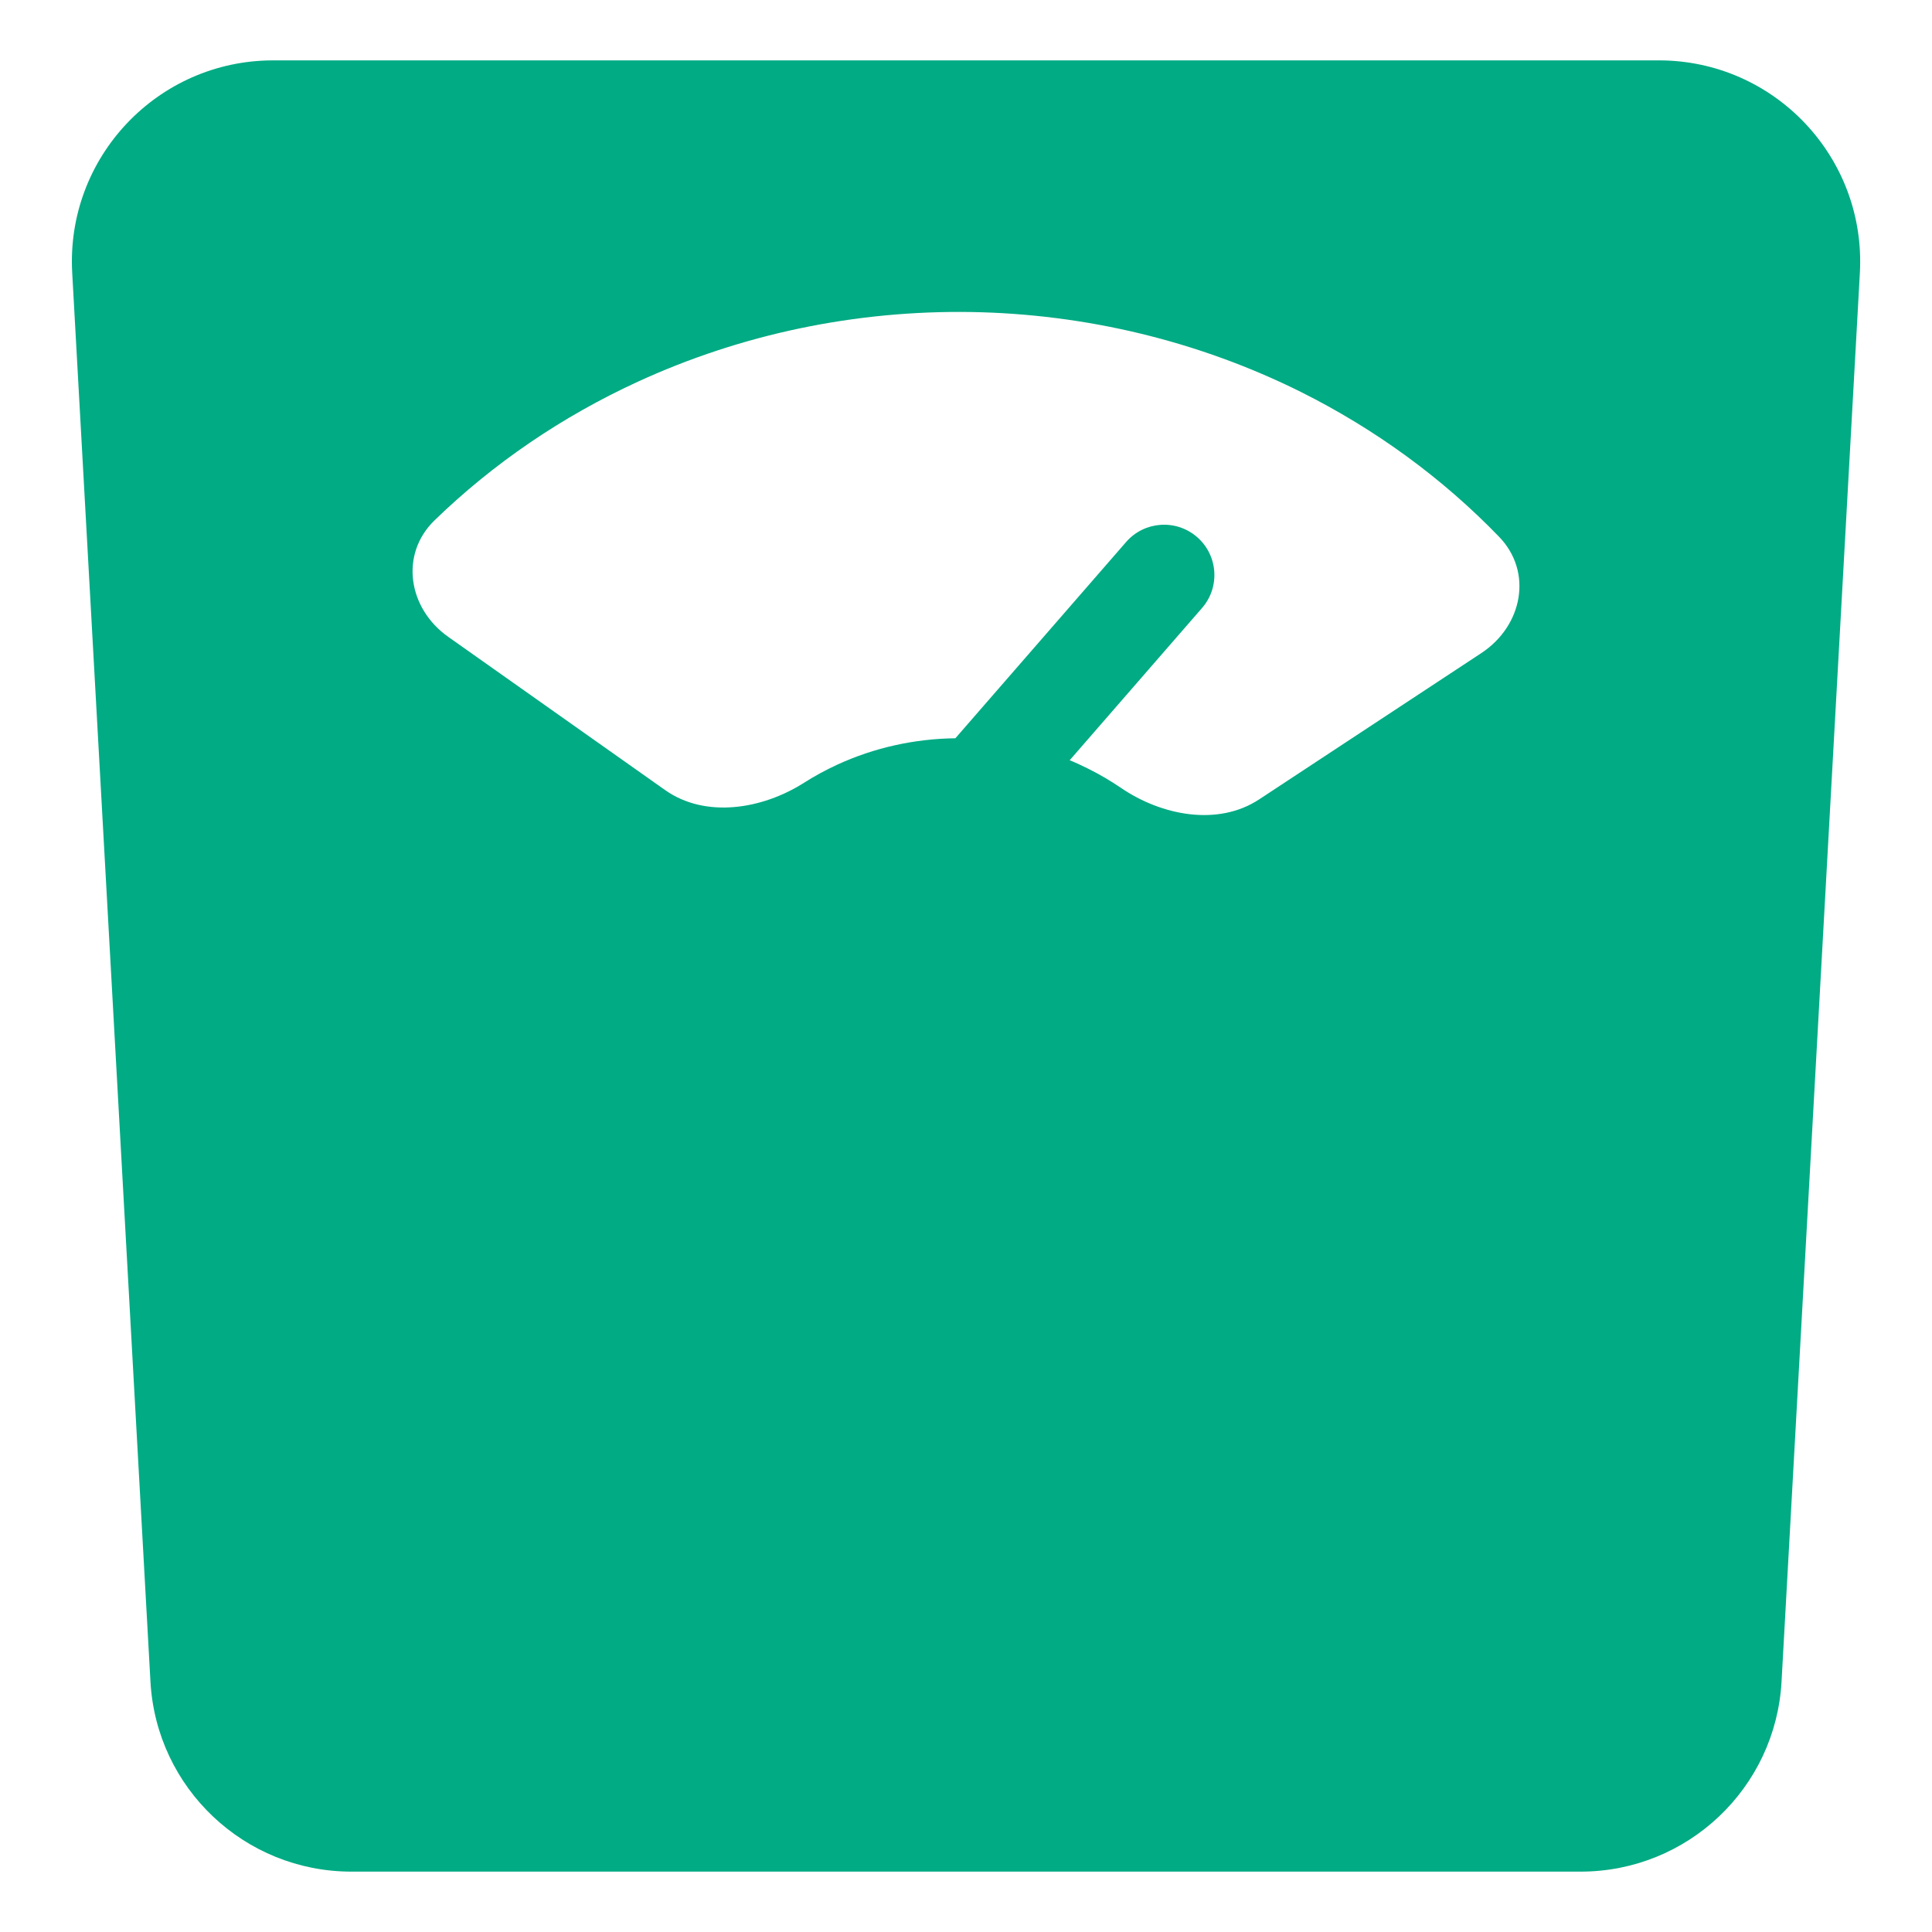
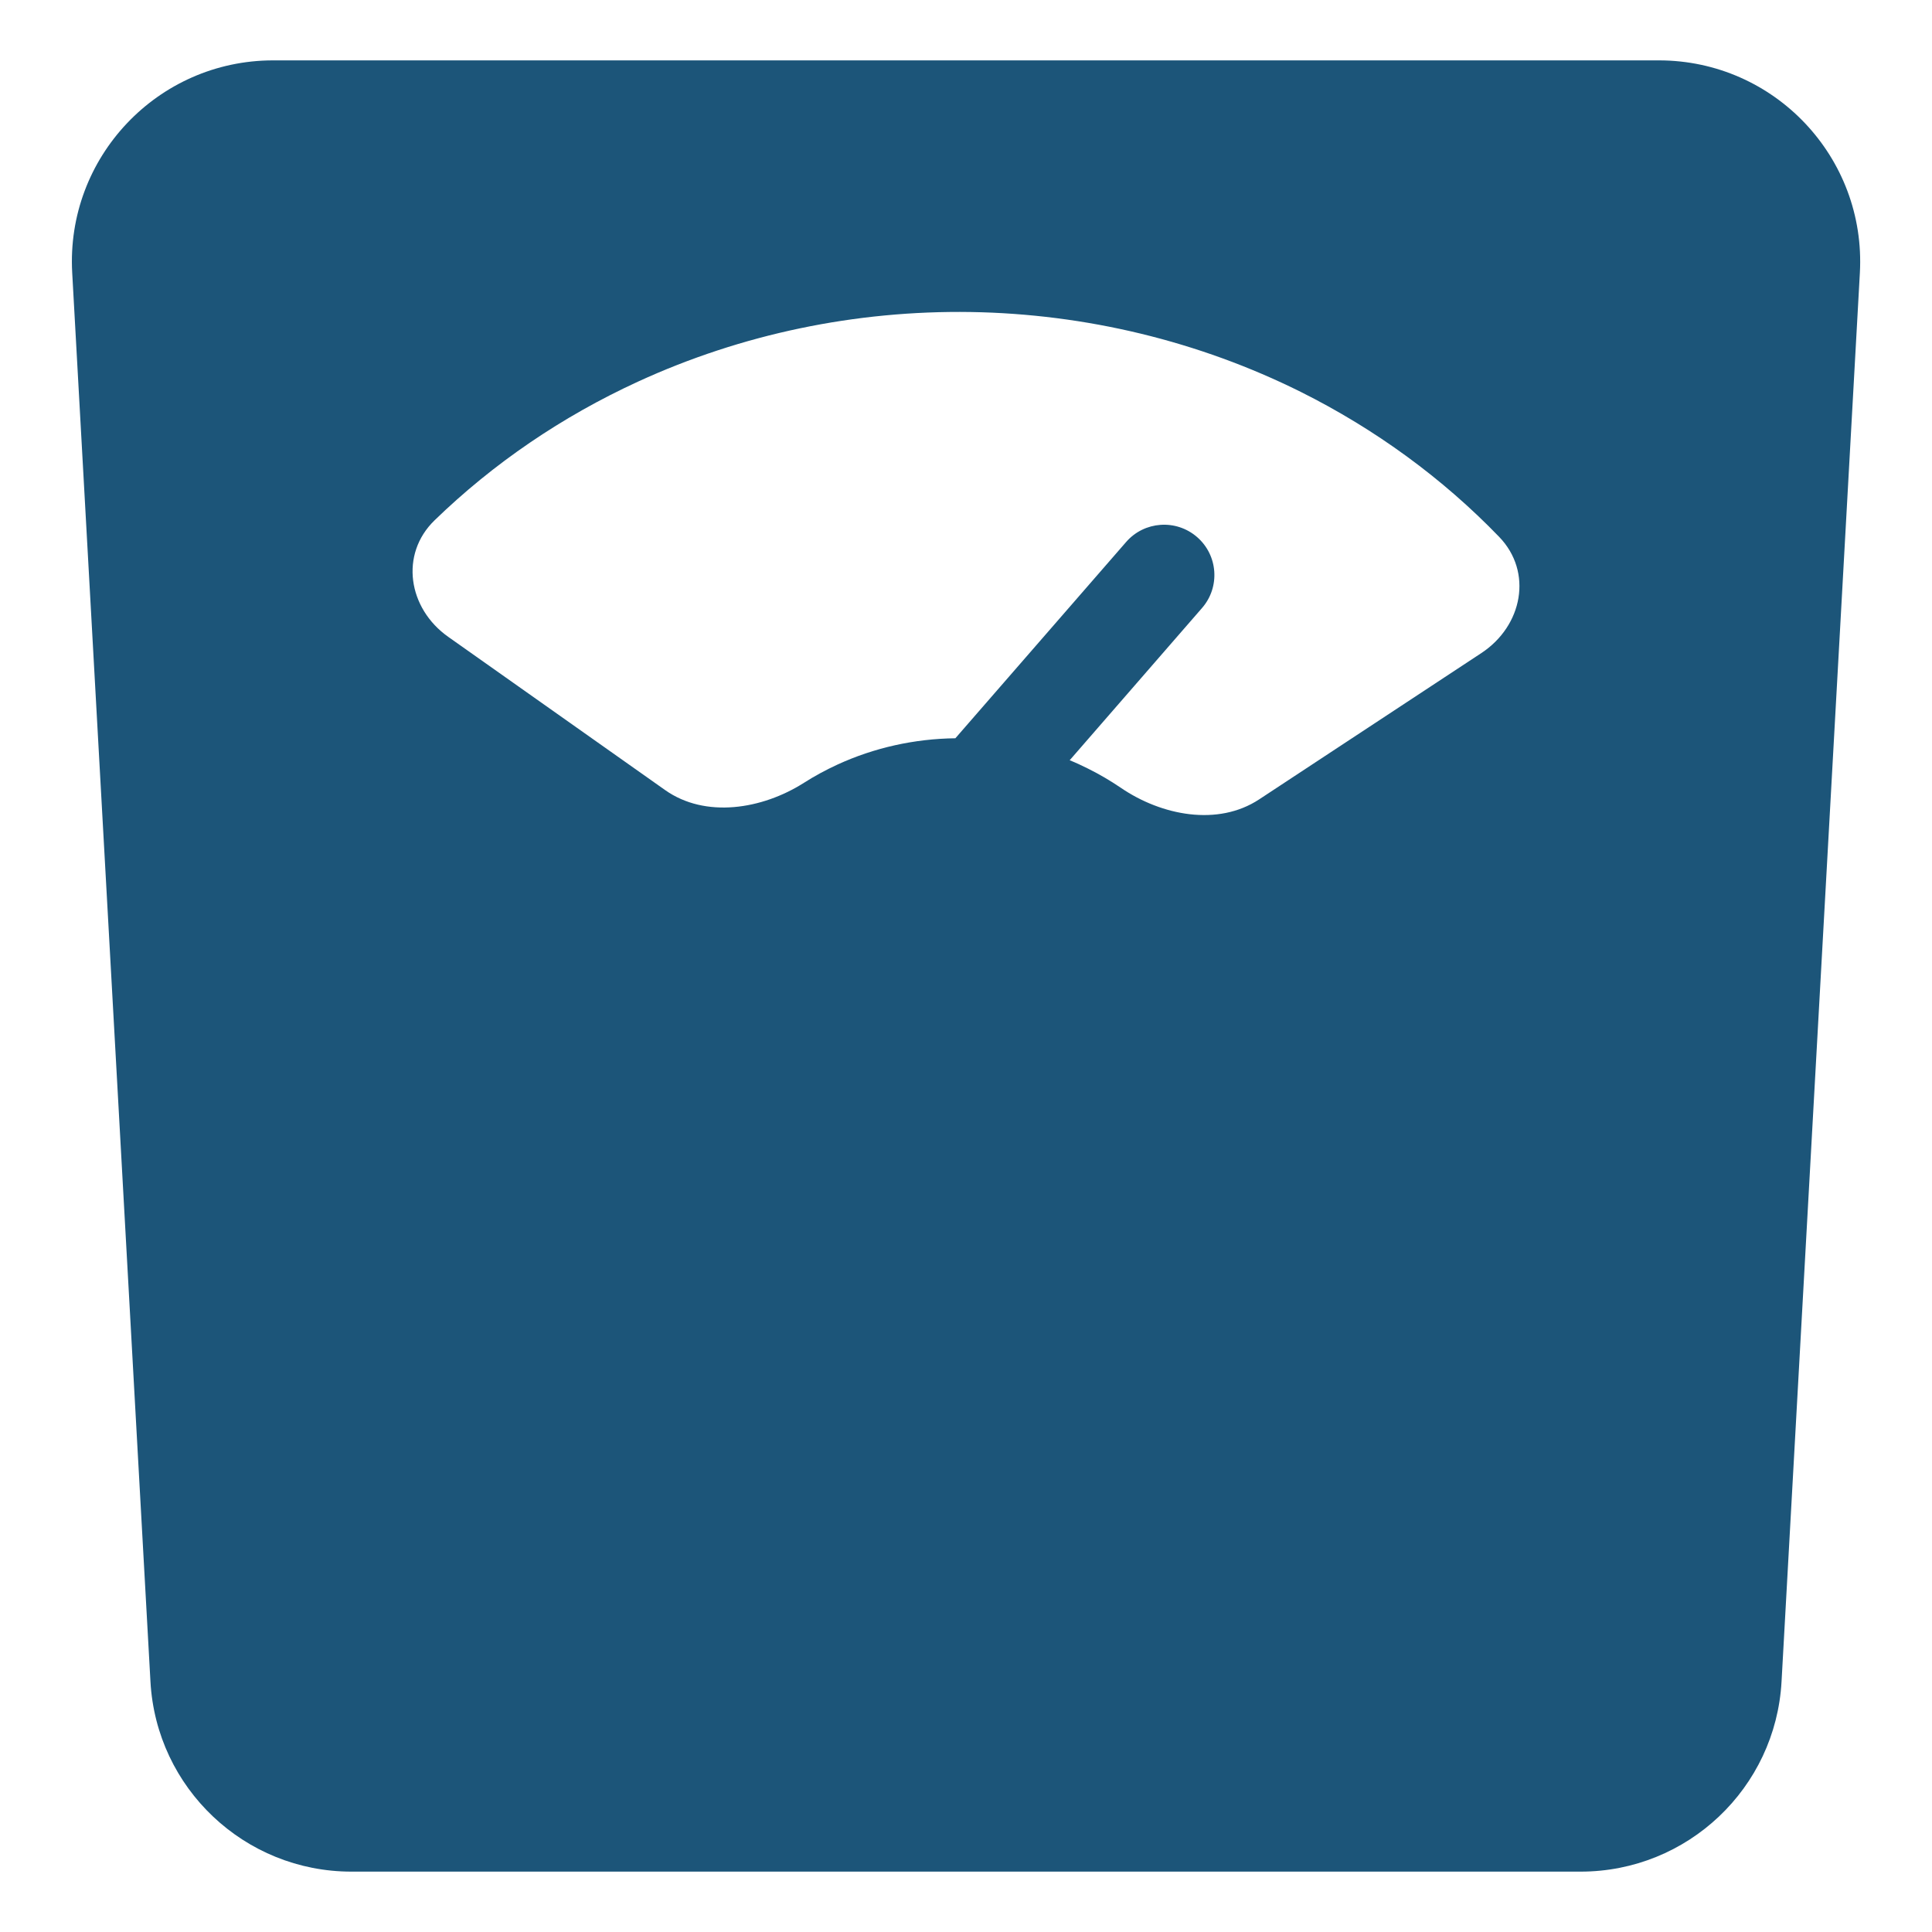
- <svg xmlns="http://www.w3.org/2000/svg" width="24" height="24" viewBox="0 0 24 24" fill="none" color="#01AB84">
+ <svg xmlns="http://www.w3.org/2000/svg" width="24" height="24" viewBox="0 0 24 24" fill="none" color="#1C5579">
  <path fill-rule="evenodd" clip-rule="evenodd" d="M22.131 20.889C22.058 22.213 20.962 23.25 19.635 23.25H4.365C3.038 23.25 1.942 22.213 1.869 20.889L0.897 3.389C0.817 1.956 1.958 0.75 3.393 0.75H20.607C22.043 0.75 23.183 1.956 23.104 3.389L22.131 20.889ZM18.403 8.112C18.915 7.774 19.044 7.105 18.623 6.669C17.921 5.942 17.087 5.332 16.158 4.868C14.894 4.239 13.489 3.899 12.059 3.876C10.628 3.854 9.212 4.15 7.927 4.74C6.982 5.174 6.127 5.757 5.399 6.463C4.963 6.885 5.068 7.558 5.568 7.911L8.263 9.815C8.763 10.168 9.468 10.054 9.986 9.725C10.119 9.64 10.258 9.565 10.403 9.498C10.86 9.288 11.36 9.177 11.868 9.171L13.989 6.733C14.215 6.473 14.61 6.445 14.871 6.672C15.131 6.898 15.159 7.293 14.932 7.553L13.288 9.444C13.365 9.475 13.44 9.51 13.514 9.547C13.657 9.618 13.793 9.698 13.923 9.786C14.429 10.132 15.129 10.268 15.642 9.93L18.403 8.112Z" fill="currentColor" />
</svg>
